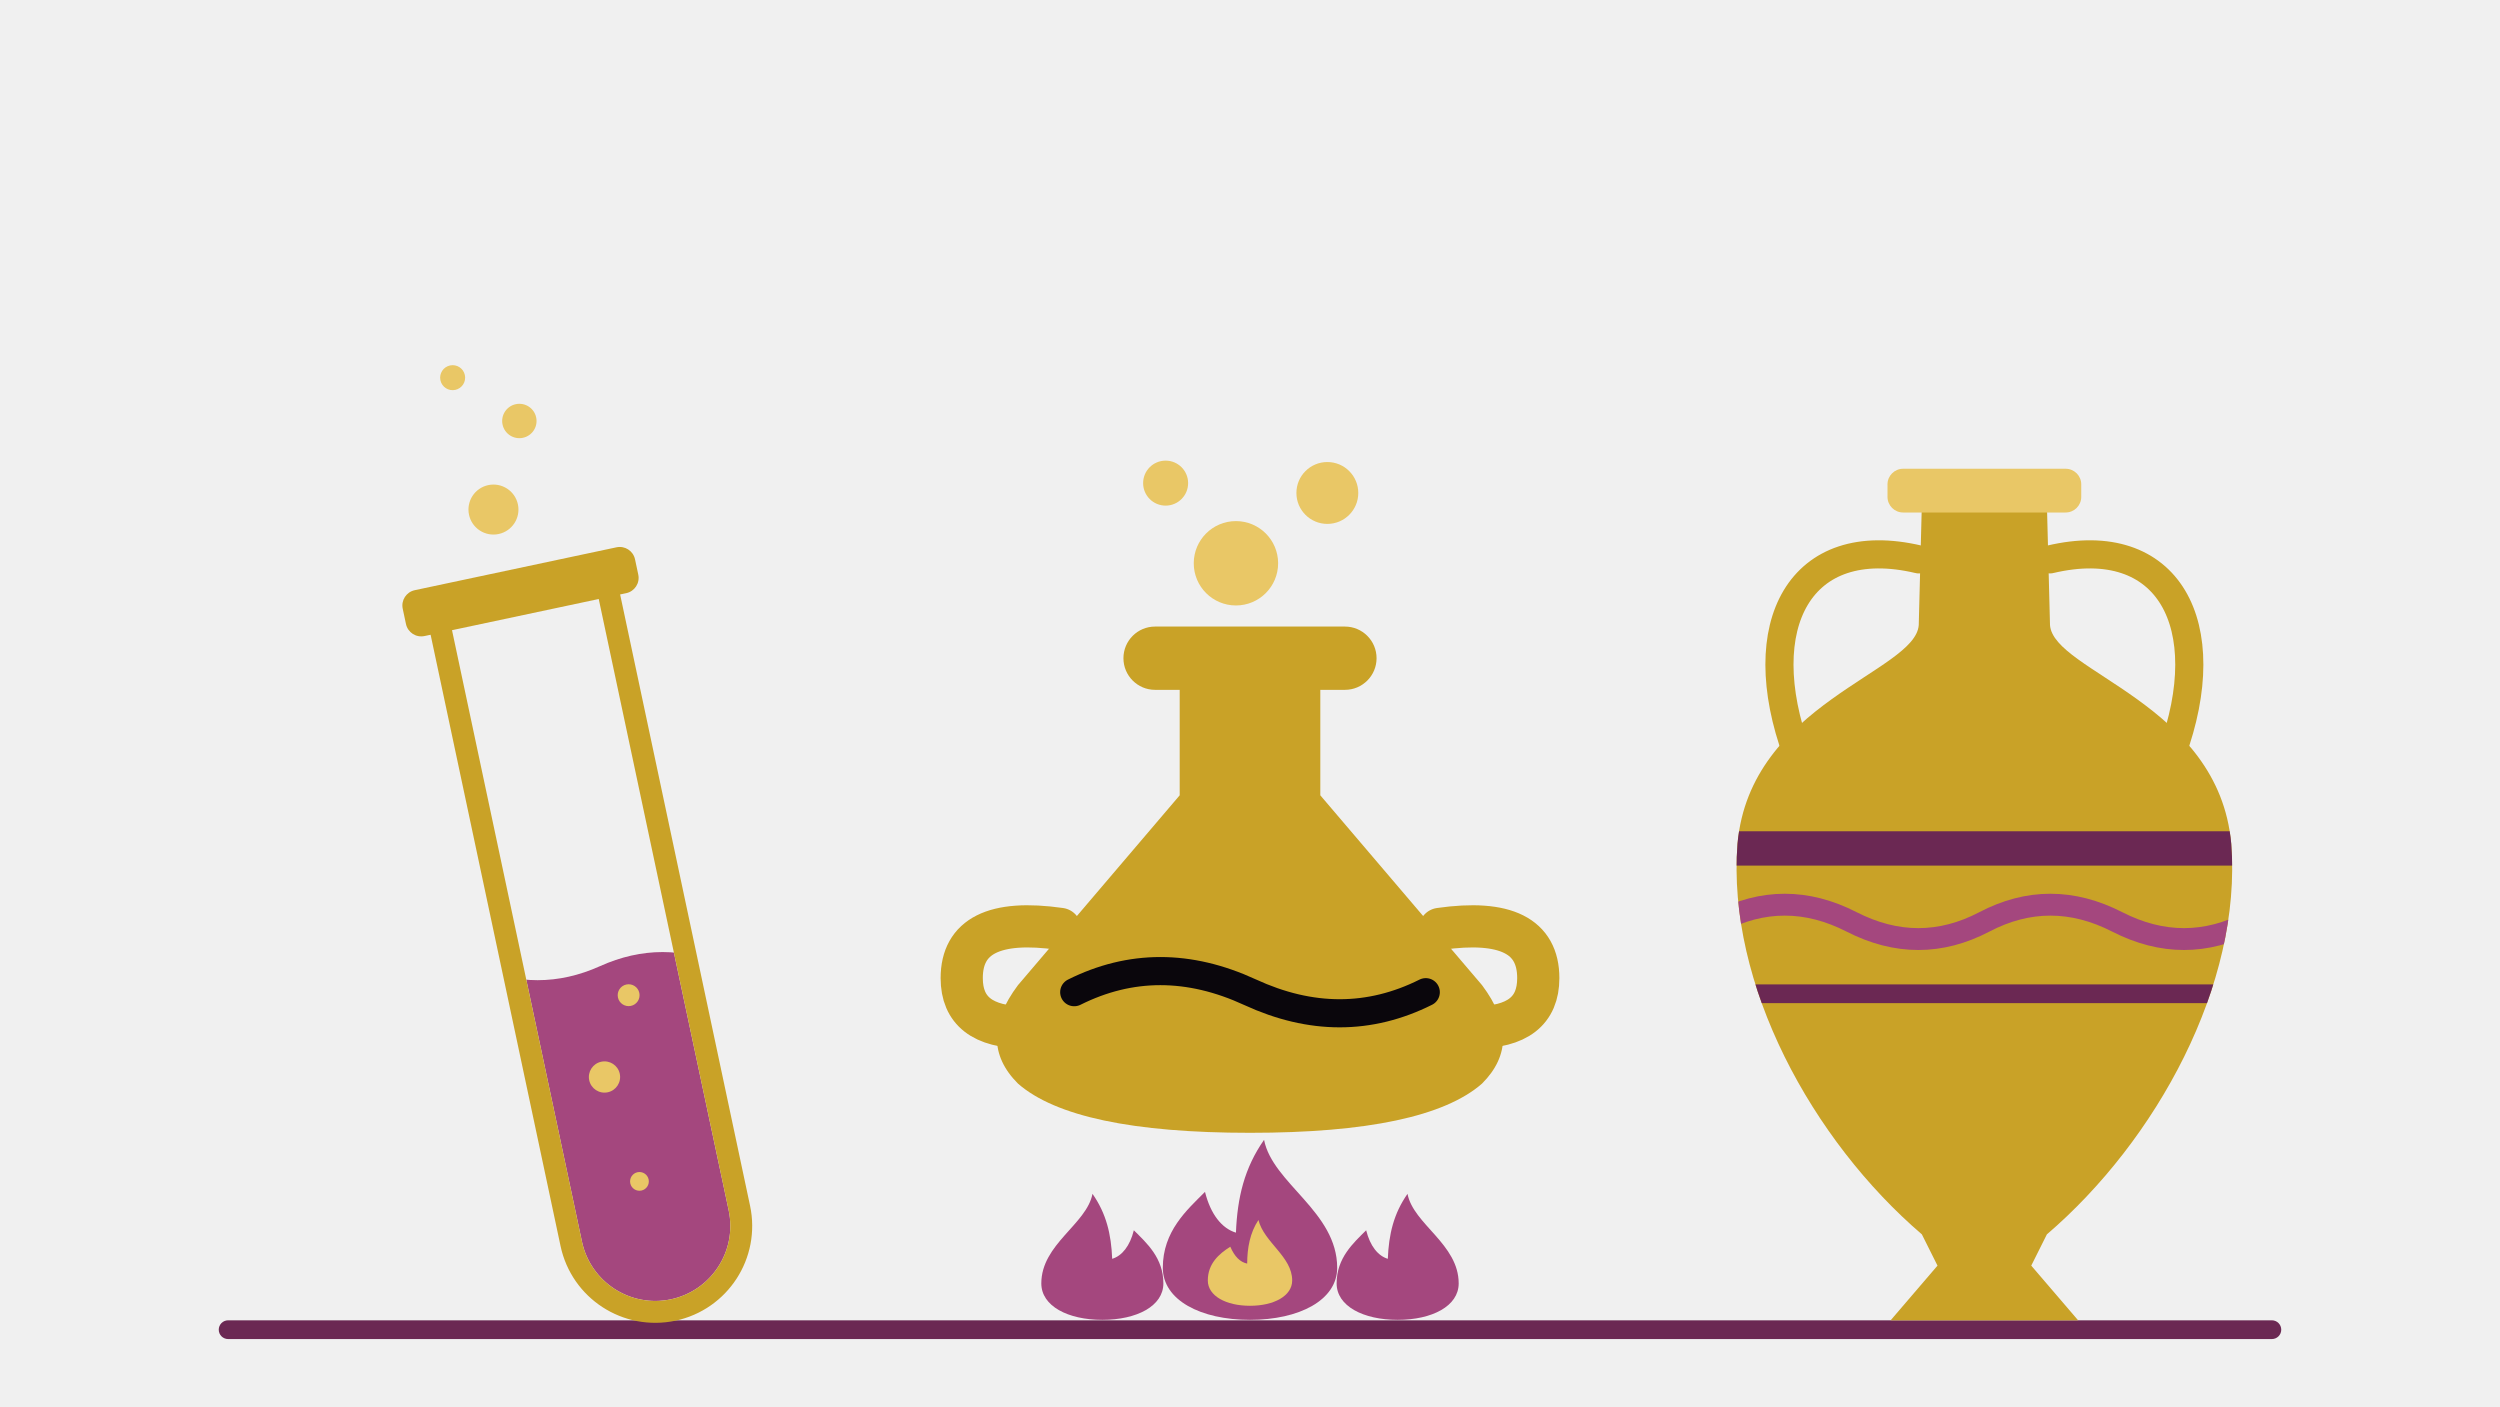
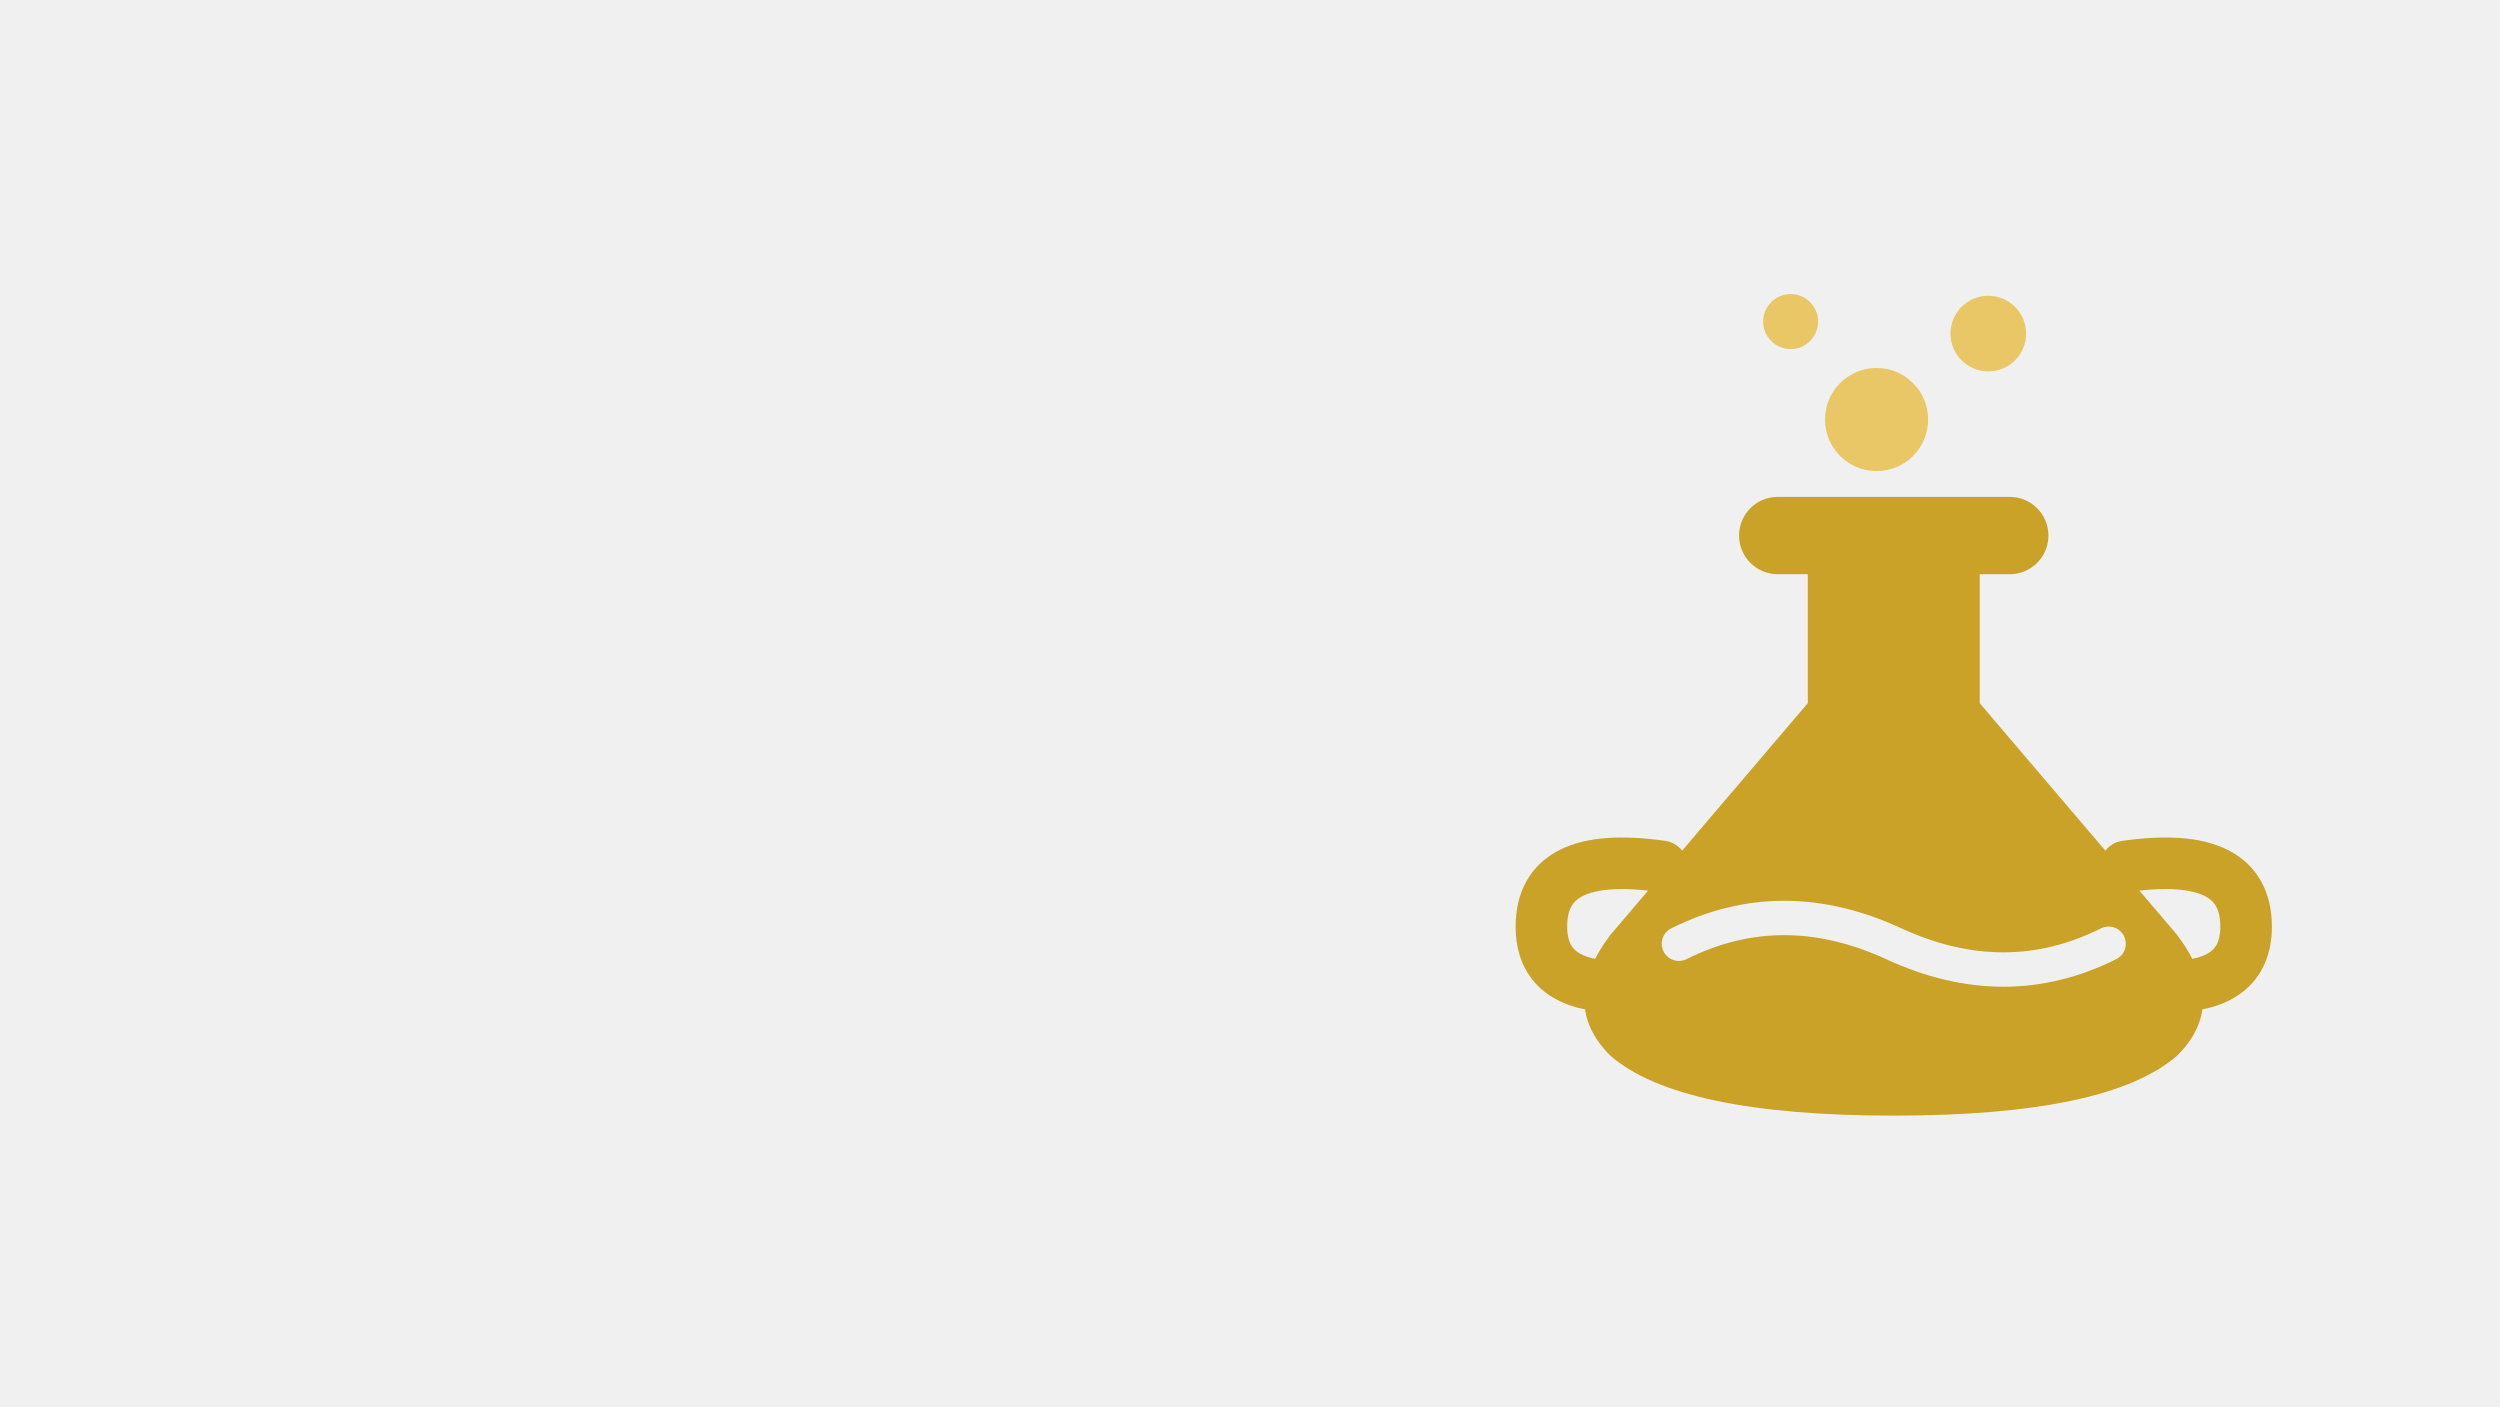
<svg xmlns="http://www.w3.org/2000/svg" viewBox="0 0 1600 900">
  <defs>
-     <clipPath id="panse">
-       <path d="M-40 22 L-42 100 C-44 130 -150 150 -158 240 C-165 330 -110 430 -40 490 L-30 510 L-60 545 H60 L30 510 L40 490 C110 430 165 330 158 240 C150 150 44 130 42 100 L40 22 Z" />
-     </clipPath>
-     <clipPath id="tube">
-       <path d="M-48 24 V430 A48 48 0 0 0 48 430 V24 Z" />
-     </clipPath>
+     <mask id="vague">
+       <rect x="0" y="0" width="64" height="52" fill="#FFFFFF" />
+       <path d="M19.5 40 Q25.5 37 32 40 T44.5 40" fill="none" stroke="#000000" stroke-width="2" stroke-linecap="round" />
+     </mask>
  </defs>
-   <rect x="140" y="845" width="1320" height="12" rx="6" fill="#6B2853" />
-   <g transform="translate(330 364) rotate(-12)">
-     <g fill="#E9C766">
-       <circle cx="-6" cy="-40" r="16" />
-       <circle cx="22" cy="-92" r="11" />
-       <circle cx="-14" cy="-128" r="8" />
-     </g>
-     <g clip-path="url(#tube)">
-       <path transform="rotate(12 0 260)" d="M-160 260 Q-120 242 -80 260 T0 260 T80 260 T160 260 V700 H-160 Z" fill="#A4477E" />
-     </g>
-     <g fill="#E9C766">
-       <circle cx="-12" cy="330" r="10" />
-       <circle cx="14" cy="282" r="7" />
-       <circle cx="-4" cy="400" r="6" />
-     </g>
-     <path d="M-55 24 V430 A55 55 0 0 0 55 430 V24" fill="none" stroke="#C9A227" stroke-width="14" />
-     <rect x="-76" y="0" width="152" height="30" rx="10" fill="#C9A227" />
-   </g>
-   <g transform="translate(512 275) scale(9)">
+   <g transform="translate(860 164) scale(11)">
    <g fill="#E9C766">
      <circle cx="31" cy="9.5" r="3" />
      <circle cx="37.5" cy="4.5" r="2.2" />
      <circle cx="26" cy="3.8" r="1.6" />
    </g>
-     <g fill="none" stroke="#C9A227" stroke-width="3" stroke-linecap="round">
-       <path d="M18.5 35.5 Q11.5 34.5 11.5 39 Q11.5 42.5 16 42.5" />
-       <path d="M45.5 35.5 Q52.5 34.5 52.5 39 Q52.5 42.5 48 42.5" />
+     <g mask="url(#vague)">
+       <g fill="none" stroke="#C9A227" stroke-width="3" stroke-linecap="round">
+         <path d="M18.5 35.5 Q11.5 34.5 11.5 39 Q11.5 42.5 16 42.5" />
+         <path d="M45.5 35.5 Q52.5 34.5 52.5 39 Q52.5 42.5 48 42.5" />
+       </g>
+       <g fill="#C9A227">
+         <rect x="23" y="14" width="18" height="4.5" rx="2.25" />
+         <path d="M27 18 V26 L15.5 39.5 Q12.5 43.5 15.5 46.5 Q19.5 50 32 50 Q44.5 50 48.5 46.5 Q51.5 43.5 48.5 39.5 L37 26 V18 Z" />
+       </g>
    </g>
-     <g fill="#C9A227">
-       <rect x="23" y="14" width="18" height="4.5" rx="2.25" />
-       <path d="M27 18 V26 L15.5 39.5 Q12.5 43.5 15.5 46.5 Q19.5 50 32 50 Q44.5 50 48.5 46.5 Q51.5 43.5 48.5 39.5 L37 26 V18 Z" />
-     </g>
-     <path d="M19.5 40 Q25.5 37 32 40 T44.5 40" fill="none" stroke="#0A060C" stroke-width="2" stroke-linecap="round" />
-     <g fill="#A4477E">
-       <path d="M33 50.5 C33.6 53.6 38.2 55.6 38.2 59.6 C38.2 61.9 35.5 63.3 32 63.3 C28.5 63.3 25.8 61.9 25.8 59.6 C25.8 57 27.5 55.5 28.8 54.2 C29.2 55.8 30 56.8 31 57.1 C31.1 54.6 31.6 52.5 33 50.5 Z" />
-       <path transform="translate(21.5 63.3) scale(-0.7 0.7) translate(-32 -63.3)" d="M33 50.5 C33.6 53.6 38.2 55.6 38.2 59.6 C38.2 61.9 35.5 63.3 32 63.3 C28.5 63.3 25.8 61.9 25.8 59.6 C25.8 57 27.5 55.5 28.8 54.2 C29.2 55.8 30 56.8 31 57.1 C31.1 54.6 31.6 52.5 33 50.5 Z" />
-       <path transform="translate(42.5 63.3) scale(0.7) translate(-32 -63.3)" d="M33 50.5 C33.6 53.6 38.2 55.6 38.2 59.6 C38.2 61.9 35.5 63.3 32 63.3 C28.5 63.3 25.8 61.9 25.8 59.6 C25.8 57 27.5 55.5 28.8 54.2 C29.2 55.8 30 56.8 31 57.1 C31.1 54.6 31.6 52.5 33 50.5 Z" />
-     </g>
-     <path fill="#E9C766" d="M32.6 56.2 C33 57.8 35 58.8 35 60.5 C35 61.6 33.7 62.3 32 62.3 C30.3 62.3 29 61.6 29 60.5 C29 59.3 29.8 58.6 30.6 58.1 C30.9 58.8 31.3 59.2 31.8 59.3 C31.8 58.2 32 57.1 32.6 56.2 Z" />
-   </g>
-   <g transform="translate(1270 300)">
-     <g fill="none" stroke="#C9A227" stroke-width="18" stroke-linecap="round">
-       <path d="M-42 58 C-118 40 -150 100 -120 182" />
-       <path d="M42 58 C118 40 150 100 120 182" />
-     </g>
-     <path d="M-40 22 L-42 100 C-44 130 -150 150 -158 240 C-165 330 -110 430 -40 490 L-30 510 L-60 545 H60 L30 510 L40 490 C110 430 165 330 158 240 C150 150 44 130 42 100 L40 22 Z" fill="#C9A227" />
-     <g clip-path="url(#panse)">
-       <rect x="-170" y="232" width="340" height="22" fill="#6B2853" />
-       <path d="M-170 290 Q-128 268 -85 290 T0 290 T85 290 T170 290" fill="none" stroke="#A4477E" stroke-width="14" />
-       <rect x="-170" y="330" width="340" height="12" fill="#6B2853" />
-     </g>
-     <rect x="-62" y="0" width="124" height="28" rx="10" fill="#E9C766" />
  </g>
</svg>
